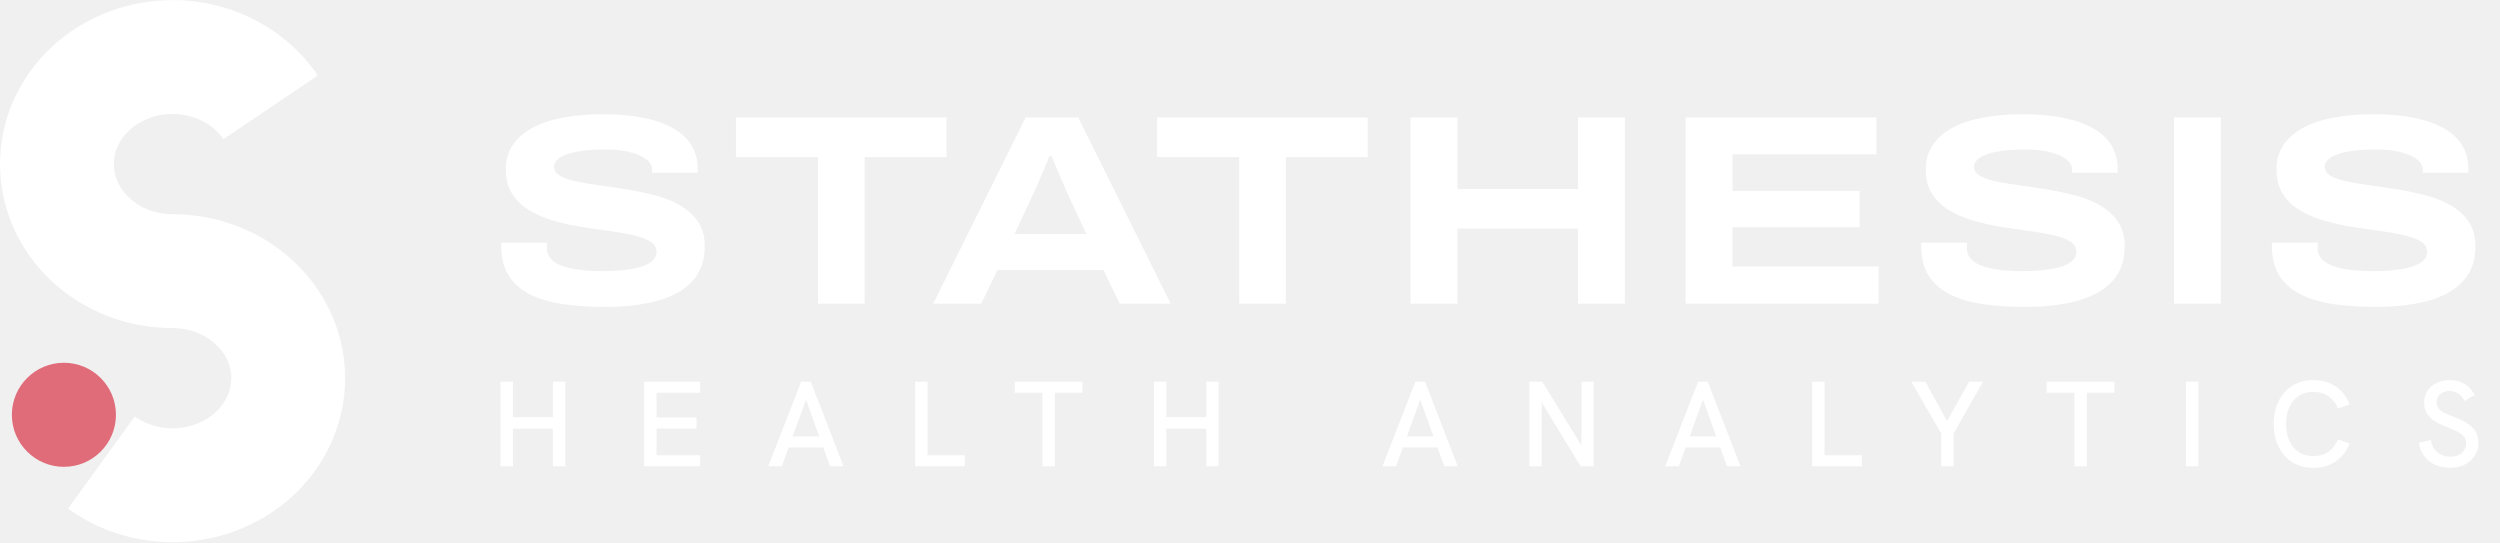
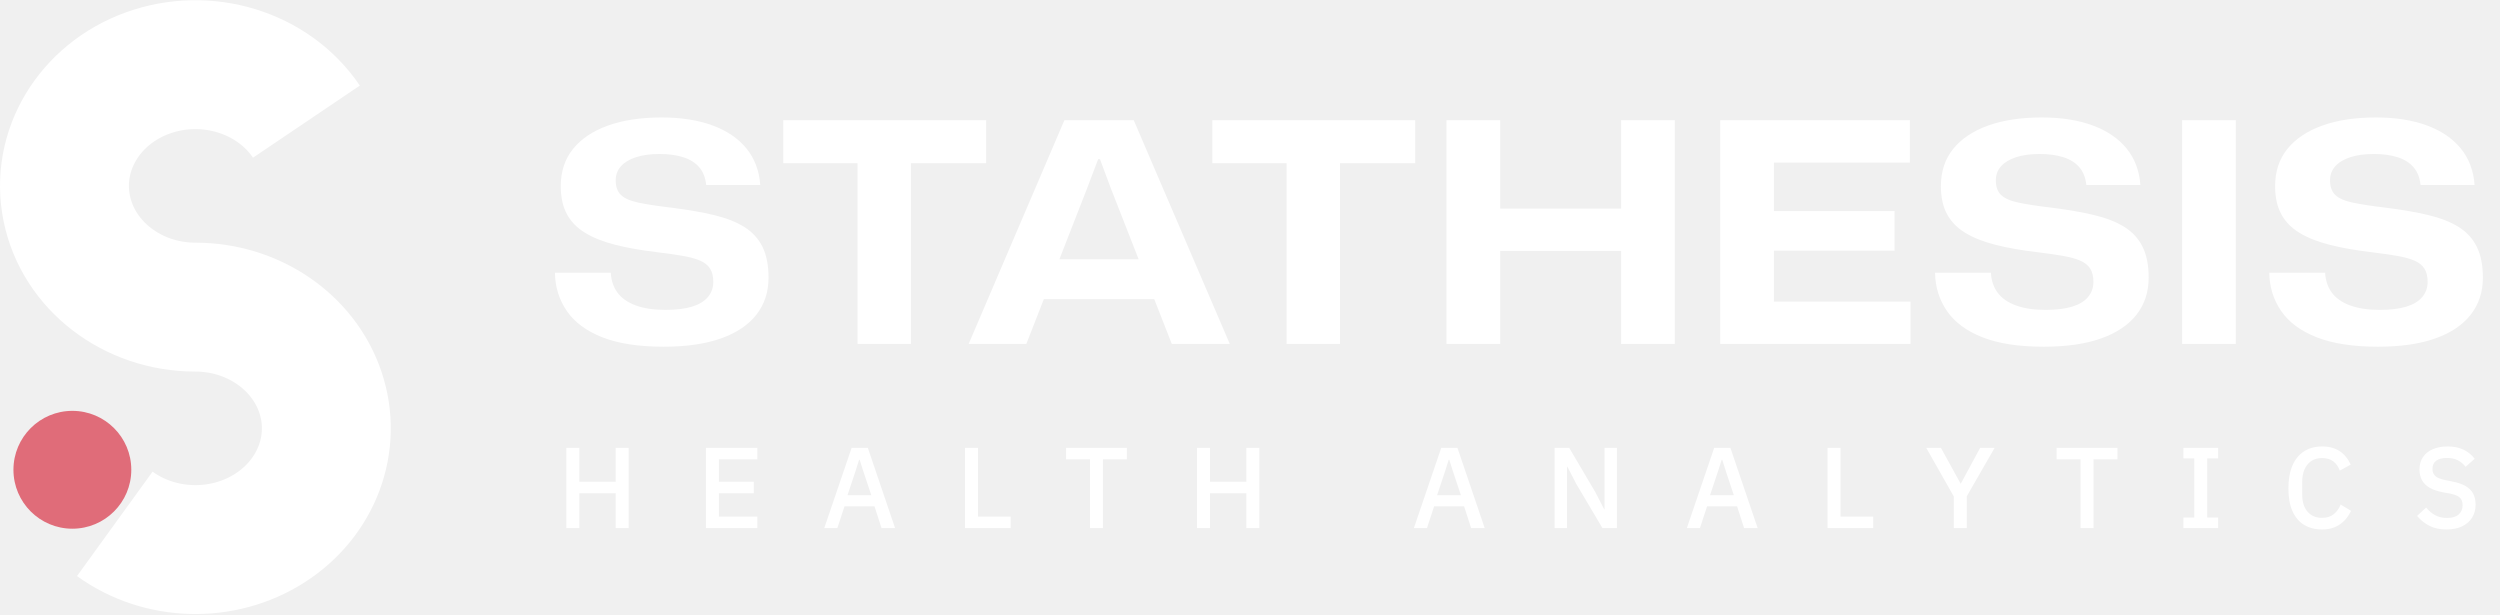
- <svg xmlns="http://www.w3.org/2000/svg" viewBox="0 0 461.2 100.0" width="461" height="100" role="img" aria-label="STATHESIS Health Analytics">
+ <svg xmlns="http://www.w3.org/2000/svg" viewBox="0 0 407.3 100.0" width="407" height="100" role="img" aria-label="STATHESIS Health Analytics">
  <g>
    <g transform="translate(-18.17 0)">
      <path d="M68.09 19.78 A21.33 19.75 0 1 0 50.00 50.00 A21.33 19.75 0 1 1 36.87 85.31" fill="none" stroke="#FFFFFF" stroke-width="21" stroke-linecap="butt" />
      <circle cx="29.96" cy="76.50" r="9.6" fill="#E06C79" />
    </g>
  </g>
-   <path d="M111.66 56.6Q107.61 56.6 104.135 56.125Q100.66 55.65 98.01 54.4Q95.36 53.15 93.91 50.925Q92.46 48.7 92.46 45.25Q92.46 45.15 92.46 45.0Q92.46 44.85 92.51 44.75H100.96Q100.91 44.95 100.91 45.2Q100.91 45.45 100.91 45.75Q100.91 47.3 102.16 48.225Q103.41 49.15 105.76 49.575Q108.11 50.0 111.26 50.0Q112.61 50.0 113.985 49.9Q115.36 49.8 116.635 49.575Q117.91 49.35 118.91 48.95Q119.91 48.55 120.51 47.925Q121.11 47.3 121.11 46.45Q121.11 45.25 119.935 44.525Q118.76 43.8 116.785 43.35Q114.81 42.9 112.335 42.575Q109.86 42.25 107.21 41.825Q104.56 41.4 102.085 40.675Q99.61 39.95 97.635 38.775Q95.66 37.6 94.485 35.75Q93.31 33.9 93.31 31.2Q93.31 28.7 94.56 26.8Q95.81 24.9 98.16 23.6Q100.51 22.3 103.835 21.675Q107.16 21.05 111.31 21.05Q115.51 21.05 118.76 21.725Q122.01 22.4 124.235 23.675Q126.46 24.95 127.585 26.825Q128.71 28.7 128.71 31.1V31.85H120.31V31.3Q120.31 30.2 119.235 29.375Q118.16 28.55 116.235 28.05Q114.31 27.55 111.76 27.55Q108.41 27.55 106.31 27.975Q104.21 28.4 103.21 29.125Q102.21 29.85 102.21 30.7Q102.21 31.8 103.385 32.45Q104.56 33.1 106.535 33.5Q108.51 33.9 110.985 34.225Q113.46 34.55 116.11 35.0Q118.76 35.45 121.235 36.125Q123.71 36.8 125.685 38.0Q127.66 39.2 128.835 40.975Q130.01 42.75 130.01 45.4Q130.01 49.45 127.66 51.925Q125.31 54.4 121.185 55.5Q117.06 56.6 111.66 56.6Z M150.91 56.0V28.95H135.76V21.65H174.61V28.95H159.51V56.0Z M172.16 56.0 189.21 21.65H198.91L215.96 56.0H206.56L203.56 49.8H184.01L181.01 56.0ZM187.16 43.15H200.41L196.76 35.3Q196.56 34.8 196.11 33.8Q195.66 32.8 195.235 31.75Q194.81 30.7 194.46 29.85Q194.11 29.0 194.01 28.8H193.61Q193.21 29.8 192.66 31.05Q192.11 32.3 191.635 33.475Q191.16 34.65 190.81 35.35Z M228.61 56.0V28.95H213.46V21.65H252.31V28.95H237.21V56.0Z M260.21 56.0V21.65H268.86V34.85H291.11V21.65H299.76V56.0H291.11V42.15H268.86V56.0Z M310.96 56.0V21.65H346.16V28.45H319.61V35.2H343.06V41.9H319.61V49.15H346.56V56.0Z M373.61 56.6Q369.56 56.6 366.085 56.125Q362.61 55.65 359.96 54.4Q357.31 53.15 355.86 50.925Q354.41 48.7 354.41 45.25Q354.41 45.15 354.41 45.0Q354.41 44.85 354.46 44.75H362.91Q362.86 44.95 362.86 45.2Q362.86 45.45 362.86 45.75Q362.86 47.3 364.11 48.225Q365.36 49.15 367.71 49.575Q370.06 50.0 373.21 50.0Q374.56 50.0 375.935 49.9Q377.31 49.8 378.585 49.575Q379.86 49.35 380.86 48.95Q381.86 48.55 382.46 47.925Q383.06 47.3 383.06 46.45Q383.06 45.25 381.885 44.525Q380.71 43.8 378.735 43.35Q376.76 42.9 374.285 42.575Q371.81 42.25 369.16 41.825Q366.51 41.4 364.035 40.675Q361.56 39.95 359.585 38.775Q357.61 37.6 356.435 35.75Q355.26 33.9 355.26 31.2Q355.26 28.7 356.51 26.8Q357.76 24.9 360.11 23.6Q362.46 22.3 365.785 21.675Q369.11 21.05 373.26 21.05Q377.46 21.05 380.71 21.725Q383.96 22.4 386.185 23.675Q388.41 24.95 389.535 26.825Q390.66 28.7 390.66 31.1V31.85H382.26V31.3Q382.26 30.2 381.185 29.375Q380.11 28.55 378.185 28.05Q376.26 27.55 373.71 27.55Q370.36 27.55 368.26 27.975Q366.16 28.4 365.16 29.125Q364.16 29.85 364.16 30.7Q364.16 31.8 365.335 32.45Q366.51 33.1 368.485 33.5Q370.46 33.9 372.935 34.225Q375.41 34.55 378.06 35.0Q380.71 35.45 383.185 36.125Q385.66 36.8 387.635 38.0Q389.61 39.2 390.785 40.975Q391.96 42.75 391.96 45.4Q391.96 49.45 389.61 51.925Q387.26 54.4 383.135 55.5Q379.01 56.6 373.61 56.6Z M401.06 56.0V21.65H409.71V56.0Z M438.31 56.6Q434.26 56.6 430.785 56.125Q427.31 55.65 424.66 54.4Q422.01 53.15 420.56 50.925Q419.11 48.7 419.11 45.25Q419.11 45.15 419.11 45.0Q419.11 44.85 419.16 44.75H427.61Q427.56 44.95 427.56 45.2Q427.56 45.45 427.56 45.75Q427.56 47.3 428.81 48.225Q430.06 49.15 432.41 49.575Q434.76 50.0 437.91 50.0Q439.26 50.0 440.635 49.9Q442.01 49.8 443.285 49.575Q444.56 49.35 445.56 48.95Q446.56 48.55 447.16 47.925Q447.76 47.3 447.76 46.45Q447.76 45.25 446.585 44.525Q445.41 43.8 443.435 43.35Q441.46 42.9 438.985 42.575Q436.51 42.25 433.86 41.825Q431.21 41.4 428.735 40.675Q426.26 39.95 424.285 38.775Q422.31 37.6 421.135 35.75Q419.96 33.9 419.96 31.2Q419.96 28.7 421.21 26.8Q422.46 24.9 424.81 23.6Q427.16 22.3 430.485 21.675Q433.81 21.05 437.96 21.05Q442.16 21.05 445.41 21.725Q448.66 22.4 450.885 23.675Q453.11 24.95 454.235 26.825Q455.36 28.7 455.36 31.1V31.85H446.96V31.3Q446.96 30.2 445.885 29.375Q444.81 28.55 442.885 28.05Q440.96 27.55 438.41 27.55Q435.06 27.55 432.96 27.975Q430.86 28.4 429.86 29.125Q428.86 29.85 428.86 30.7Q428.86 31.8 430.035 32.45Q431.21 33.1 433.185 33.5Q435.16 33.9 437.635 34.225Q440.11 34.55 442.76 35.0Q445.41 35.45 447.885 36.125Q450.36 36.8 452.335 38.0Q454.31 39.2 455.485 40.975Q456.66 42.75 456.66 45.4Q456.66 49.45 454.31 51.925Q451.96 54.4 447.835 55.5Q443.71 56.6 438.31 56.6Z" fill="#FFFFFF" />
-   <path d="M92.34 86.0V70.389H94.624V76.929H101.993V70.389H104.278V86.0H101.993V79.057H94.624V86.0Z M118.836 86.0V70.389H129.161V72.427H121.121V76.996H128.49V79.034H121.121V83.962H129.161V86.0Z M141.727 86.0 147.796 70.389H149.566L155.613 86.0H153.127L148.692 73.704L144.235 86.0ZM145.31 82.528 146.004 80.49H151.335L152.097 82.528Z M168.828 86.0V70.389H171.112V83.962H177.988V86.0Z M192.3 86.0V72.427H187.194V70.389H199.692V72.427H194.607V86.0Z M212.884 86.0V70.389H215.168V76.929H222.537V70.389H224.822V86.0H222.537V79.057H215.168V86.0Z  M255.036 86.0 261.106 70.389H262.875L268.923 86.0H266.436L262.002 73.704L257.545 86.0ZM258.62 82.528 259.314 80.49H264.645L265.406 82.528Z M282.137 86.0V70.389H284.511L292.283 83.044H291.746V70.389H294.008V86.0H291.589L283.884 73.323H284.422V86.0Z M307.2 86.0 313.27 70.389H315.039L321.087 86.0H318.6L314.166 73.704L309.709 86.0ZM310.784 82.528 311.478 80.49H316.809L317.57 82.528Z M334.301 86.0V70.389H336.586V83.962H343.462V86.0Z M358.11 86.0V79.953L352.6 70.389H355.198L359.185 77.668L363.261 70.389H365.837L360.394 79.953V86.0Z M382.68 86.0V72.427H377.573V70.389H390.071V72.427H384.987V86.0Z M403.263 86.0V70.389H405.548V86.0Z M426.759 86.291Q424.586 86.291 422.94 85.283Q421.294 84.275 420.375 82.439Q419.457 80.602 419.457 78.183Q419.457 75.764 420.375 73.939Q421.294 72.113 422.94 71.106Q424.586 70.098 426.759 70.098Q429.155 70.098 430.913 71.285Q432.672 72.472 433.433 74.577L431.305 75.361Q430.745 73.905 429.581 73.088Q428.416 72.27 426.759 72.27Q425.236 72.27 424.104 72.998Q422.973 73.726 422.357 75.036Q421.741 76.347 421.741 78.183Q421.741 80.02 422.357 81.341Q422.973 82.663 424.104 83.391Q425.236 84.119 426.759 84.119Q428.416 84.119 429.581 83.301Q430.745 82.484 431.305 81.028L433.433 81.789Q432.672 83.872 430.913 85.082Q429.155 86.291 426.759 86.291Z M452.023 86.269Q449.627 86.269 448.092 85.015Q446.558 83.76 446.222 81.677L448.439 81.14Q448.686 82.663 449.671 83.447Q450.657 84.231 452.09 84.231Q452.919 84.231 453.557 83.928Q454.196 83.626 454.576 83.055Q454.957 82.484 454.957 81.767Q454.957 81.005 454.543 80.513Q454.128 80.02 453.378 79.628Q452.628 79.236 451.575 78.833Q450.209 78.318 449.235 77.713Q448.26 77.108 447.734 76.268Q447.208 75.428 447.208 74.241Q447.208 73.032 447.801 72.102Q448.395 71.173 449.47 70.635Q450.545 70.098 451.956 70.098Q453.457 70.098 454.632 70.781Q455.808 71.464 456.503 72.83L454.688 73.95Q454.196 73.054 453.49 72.584Q452.785 72.113 451.889 72.113Q451.194 72.113 450.646 72.382Q450.097 72.651 449.794 73.11Q449.492 73.569 449.492 74.196Q449.492 74.846 449.862 75.316Q450.231 75.787 450.959 76.156Q451.687 76.526 452.785 76.929Q454.173 77.467 455.159 78.082Q456.144 78.698 456.682 79.549Q457.219 80.401 457.219 81.632Q457.219 82.976 456.559 84.018Q455.898 85.059 454.733 85.664Q453.568 86.269 452.023 86.269Z" fill="#FFFFFF" />
+   <path d="M108.11 56.45Q102.06 56.45 98.16 54.925Q94.26 53.4 92.36 50.65Q90.46 47.9 90.41 44.4H99.51Q99.61 46.3 100.61 47.65Q101.61 49.0 103.585 49.725Q105.56 50.45 108.41 50.45Q111.01 50.45 112.735 49.925Q114.46 49.4 115.335 48.35Q116.21 47.3 116.21 45.9Q116.21 44.55 115.685 43.725Q115.16 42.9 114.06 42.425Q112.96 41.95 111.235 41.65Q109.51 41.35 107.06 41.05Q103.21 40.6 100.26 39.85Q97.31 39.1 95.335 37.9Q93.36 36.7 92.36 34.85Q91.36 33.0 91.36 30.3Q91.36 26.7 93.36 24.225Q95.36 21.75 99.035 20.425Q102.71 19.1 107.81 19.1Q112.56 19.1 116.085 20.4Q119.61 21.7 121.61 24.15Q123.61 26.6 123.86 30.1H115.06Q114.86 28.3 113.91 27.2Q112.96 26.1 111.31 25.575Q109.66 25.05 107.46 25.05Q105.21 25.05 103.61 25.575Q102.01 26.1 101.16 27.05Q100.31 28.0 100.31 29.35Q100.31 30.9 101.16 31.725Q102.01 32.55 104.01 32.975Q106.01 33.4 109.41 33.8Q113.36 34.3 116.31 35.0Q119.26 35.7 121.235 36.925Q123.21 38.15 124.21 40.15Q125.21 42.15 125.21 45.2Q125.21 48.7 123.235 51.225Q121.26 53.75 117.46 55.1Q113.66 56.45 108.11 56.45Z M139.71 56.0V25.8H148.41V56.0ZM127.61 26.55V19.55H160.66V26.55Z M157.81 56.0 173.41 19.55H184.71L200.36 56.0H190.91L180.96 30.6L179.21 25.9H178.91L177.11 30.65L167.21 56.0ZM169.46 48.7 171.86 42.2H186.26L188.61 48.7Z M209.61 56.0V25.8H218.31V56.0ZM197.51 26.55V19.55H230.56V26.55Z M235.66 56.0V19.55H244.41V56.0ZM264.11 56.0V19.55H272.86V56.0ZM243.06 40.85V33.95H265.41V40.85Z M280.26 56.0V19.55H311.16V26.45H287.01L289.01 24.5V51.05L287.01 49.1H311.26V56.0ZM287.16 40.8V34.35H308.66V40.8Z M332.96 56.45Q326.91 56.45 323.01 54.925Q319.11 53.4 317.21 50.65Q315.31 47.9 315.26 44.4H324.36Q324.46 46.3 325.46 47.65Q326.46 49.0 328.435 49.725Q330.41 50.45 333.26 50.45Q335.86 50.45 337.585 49.925Q339.31 49.4 340.185 48.35Q341.06 47.3 341.06 45.9Q341.06 44.55 340.535 43.725Q340.01 42.9 338.91 42.425Q337.81 41.95 336.085 41.65Q334.36 41.35 331.91 41.05Q328.06 40.6 325.11 39.85Q322.16 39.1 320.185 37.9Q318.21 36.7 317.21 34.85Q316.21 33.0 316.21 30.3Q316.21 26.7 318.21 24.225Q320.21 21.75 323.885 20.425Q327.56 19.1 332.66 19.1Q337.41 19.1 340.935 20.4Q344.46 21.7 346.46 24.15Q348.46 26.6 348.71 30.1H339.91Q339.71 28.3 338.76 27.2Q337.81 26.1 336.16 25.575Q334.51 25.05 332.31 25.05Q330.06 25.05 328.46 25.575Q326.86 26.1 326.01 27.05Q325.16 28.0 325.16 29.35Q325.16 30.9 326.01 31.725Q326.86 32.55 328.86 32.975Q330.86 33.4 334.26 33.8Q338.21 34.3 341.16 35.0Q344.11 35.7 346.085 36.925Q348.06 38.15 349.06 40.15Q350.06 42.15 350.06 45.2Q350.06 48.7 348.085 51.225Q346.11 53.75 342.31 55.1Q338.51 56.45 332.96 56.45Z M355.51 56.0V19.55H364.26V56.0Z M387.41 56.45Q381.36 56.45 377.46 54.925Q373.56 53.4 371.66 50.65Q369.76 47.9 369.71 44.4H378.81Q378.91 46.3 379.91 47.65Q380.91 49.0 382.885 49.725Q384.86 50.45 387.71 50.45Q390.31 50.45 392.035 49.925Q393.76 49.4 394.635 48.35Q395.51 47.3 395.51 45.9Q395.51 44.55 394.985 43.725Q394.46 42.9 393.36 42.425Q392.26 41.95 390.535 41.65Q388.81 41.35 386.36 41.05Q382.51 40.6 379.56 39.85Q376.61 39.1 374.635 37.9Q372.66 36.7 371.66 34.85Q370.66 33.0 370.66 30.3Q370.66 26.7 372.66 24.225Q374.66 21.75 378.335 20.425Q382.01 19.1 387.11 19.1Q391.86 19.1 395.385 20.4Q398.91 21.7 400.91 24.15Q402.91 26.6 403.16 30.1H394.36Q394.16 28.3 393.21 27.2Q392.26 26.1 390.61 25.575Q388.96 25.05 386.76 25.05Q384.51 25.05 382.91 25.575Q381.31 26.1 380.46 27.05Q379.61 28.0 379.61 29.35Q379.61 30.9 380.46 31.725Q381.31 32.55 383.31 32.975Q385.31 33.4 388.71 33.8Q392.66 34.3 395.61 35.0Q398.56 35.7 400.535 36.925Q402.51 38.15 403.51 40.15Q404.51 42.15 404.51 45.2Q404.51 48.7 402.535 51.225Q400.56 53.75 396.76 55.1Q392.96 56.45 387.41 56.45Z" fill="#FFFFFF" />
+   <path d="M100.307 86.0V80.324H94.388V86.0H92.271V72.925H94.388V78.451H100.307V72.925H102.424V86.0Z M123.386 86.0H115.012V72.925H123.386V74.798H117.129V78.451H122.805V80.324H117.129V84.127H123.386Z M145.827 86.0H143.617L142.474 82.46H137.585L136.423 86.0H134.288L138.746 72.925H141.387ZM141.949 80.643 140.657 76.765 140.057 74.873H139.964L139.364 76.765L138.072 80.643Z M164.653 86.0H157.216V72.925H159.333V84.127H164.653Z M183.592 74.798H179.695V86.0H177.579V74.798H173.682V72.925H183.592Z M203.055 86.0V80.324H197.135V86.0H195.018V72.925H197.135V78.451H203.055V72.925H205.171V86.0Z  M241.887 86.0H239.677L238.534 82.46H233.645L232.483 86.0H230.348L234.806 72.925H237.448ZM238.009 80.643 236.717 76.765 236.117 74.873H236.024L235.424 76.765L234.132 80.643Z M261.069 86.0 256.798 78.788 255.356 75.997H255.3V78.844V86.0H253.276V72.925H255.655L259.908 80.137L261.35 82.928H261.406V80.081V72.925H263.429V86.0Z M286.358 86.0H284.148L283.005 82.46H278.116L276.954 86.0H274.819L279.277 72.925H281.918ZM282.48 80.643 281.188 76.765 280.588 74.873H280.495L279.895 76.765L278.603 80.643Z M305.184 86.0H297.747V72.925H299.864V84.127H305.184Z M320.432 86.0H318.316V80.849L313.82 72.925H316.217L319.421 78.751H319.458L322.605 72.925H324.966L320.432 80.811Z M344.972 74.798H341.075V86.0H338.959V74.798H335.062V72.925H344.972Z M361.381 86.0H355.724V84.277H357.485V74.648H355.724V72.925H361.381V74.648H359.602V84.277H361.381Z M378.316 86.225Q376.611 86.225 375.375 85.466Q374.138 84.707 373.483 83.228Q372.827 81.748 372.827 79.537Q372.827 77.346 373.483 75.819Q374.138 74.292 375.375 73.496Q376.611 72.7 378.316 72.7Q380.001 72.7 381.154 73.449Q382.306 74.199 382.98 75.66L381.2 76.634Q380.863 75.697 380.161 75.145Q379.458 74.592 378.316 74.592Q376.798 74.592 375.937 75.641Q375.075 76.69 375.075 78.507V80.511Q375.075 82.31 375.937 83.321Q376.798 84.333 378.316 84.333Q379.477 84.333 380.226 83.724Q380.976 83.115 381.331 82.16L383.036 83.19Q382.38 84.595 381.191 85.41Q380.001 86.225 378.316 86.225Z M398.565 86.225Q396.936 86.225 395.774 85.616Q394.613 85.007 393.789 84.014L395.268 82.647Q395.943 83.49 396.776 83.921Q397.61 84.352 398.678 84.352Q399.933 84.352 400.57 83.78Q401.207 83.209 401.207 82.272Q401.207 81.766 401.019 81.392Q400.832 81.017 400.382 80.774Q399.933 80.53 399.184 80.38L398.022 80.174Q396.748 79.931 395.896 79.462Q395.044 78.994 394.613 78.235Q394.182 77.477 394.182 76.446Q394.182 75.285 394.744 74.442Q395.306 73.599 396.346 73.15Q397.385 72.7 398.771 72.7Q400.251 72.7 401.338 73.215Q402.424 73.73 403.174 74.704L401.694 76.016Q401.188 75.36 400.457 74.967Q399.727 74.573 398.64 74.573Q397.516 74.573 396.908 75.023Q396.299 75.472 396.299 76.334Q396.299 76.877 396.523 77.233Q396.748 77.589 397.207 77.814Q397.666 78.039 398.359 78.17L399.521 78.413Q400.832 78.657 401.675 79.144Q402.518 79.631 402.921 80.371Q403.323 81.111 403.323 82.16Q403.323 83.377 402.761 84.286Q402.199 85.195 401.132 85.71Q400.064 86.225 398.565 86.225Z" fill="#FFFFFF" />
</svg>
